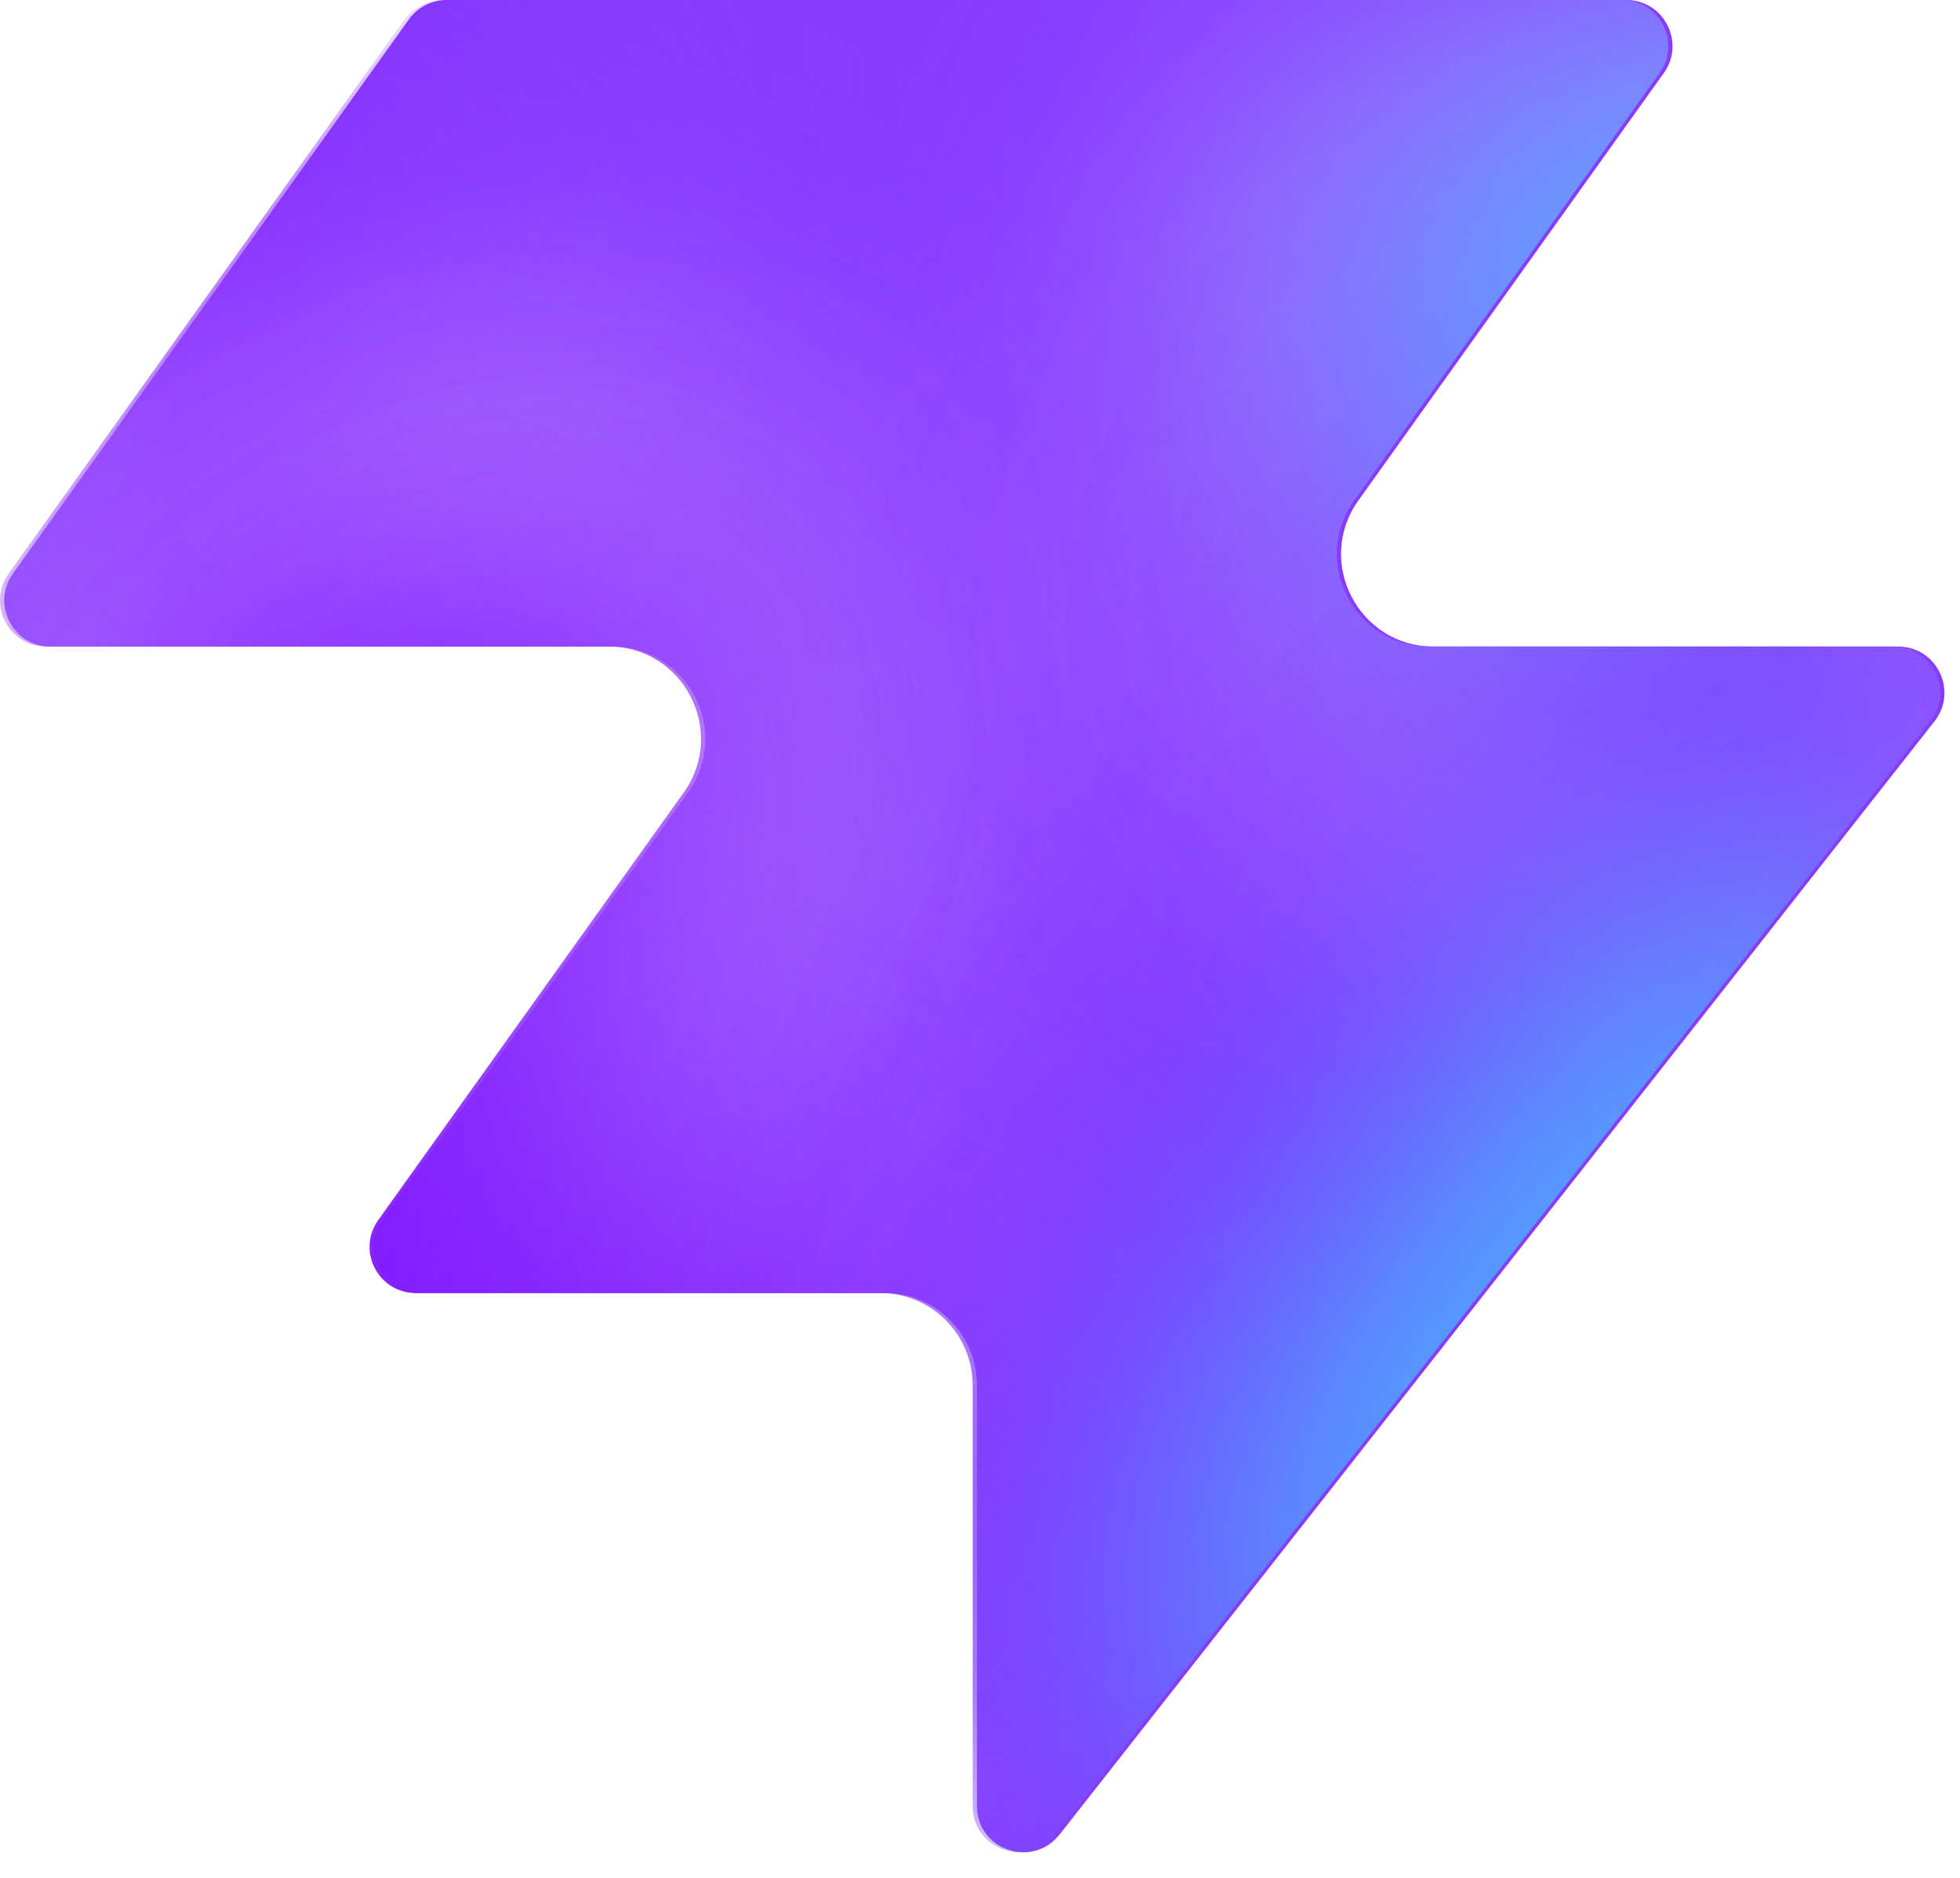
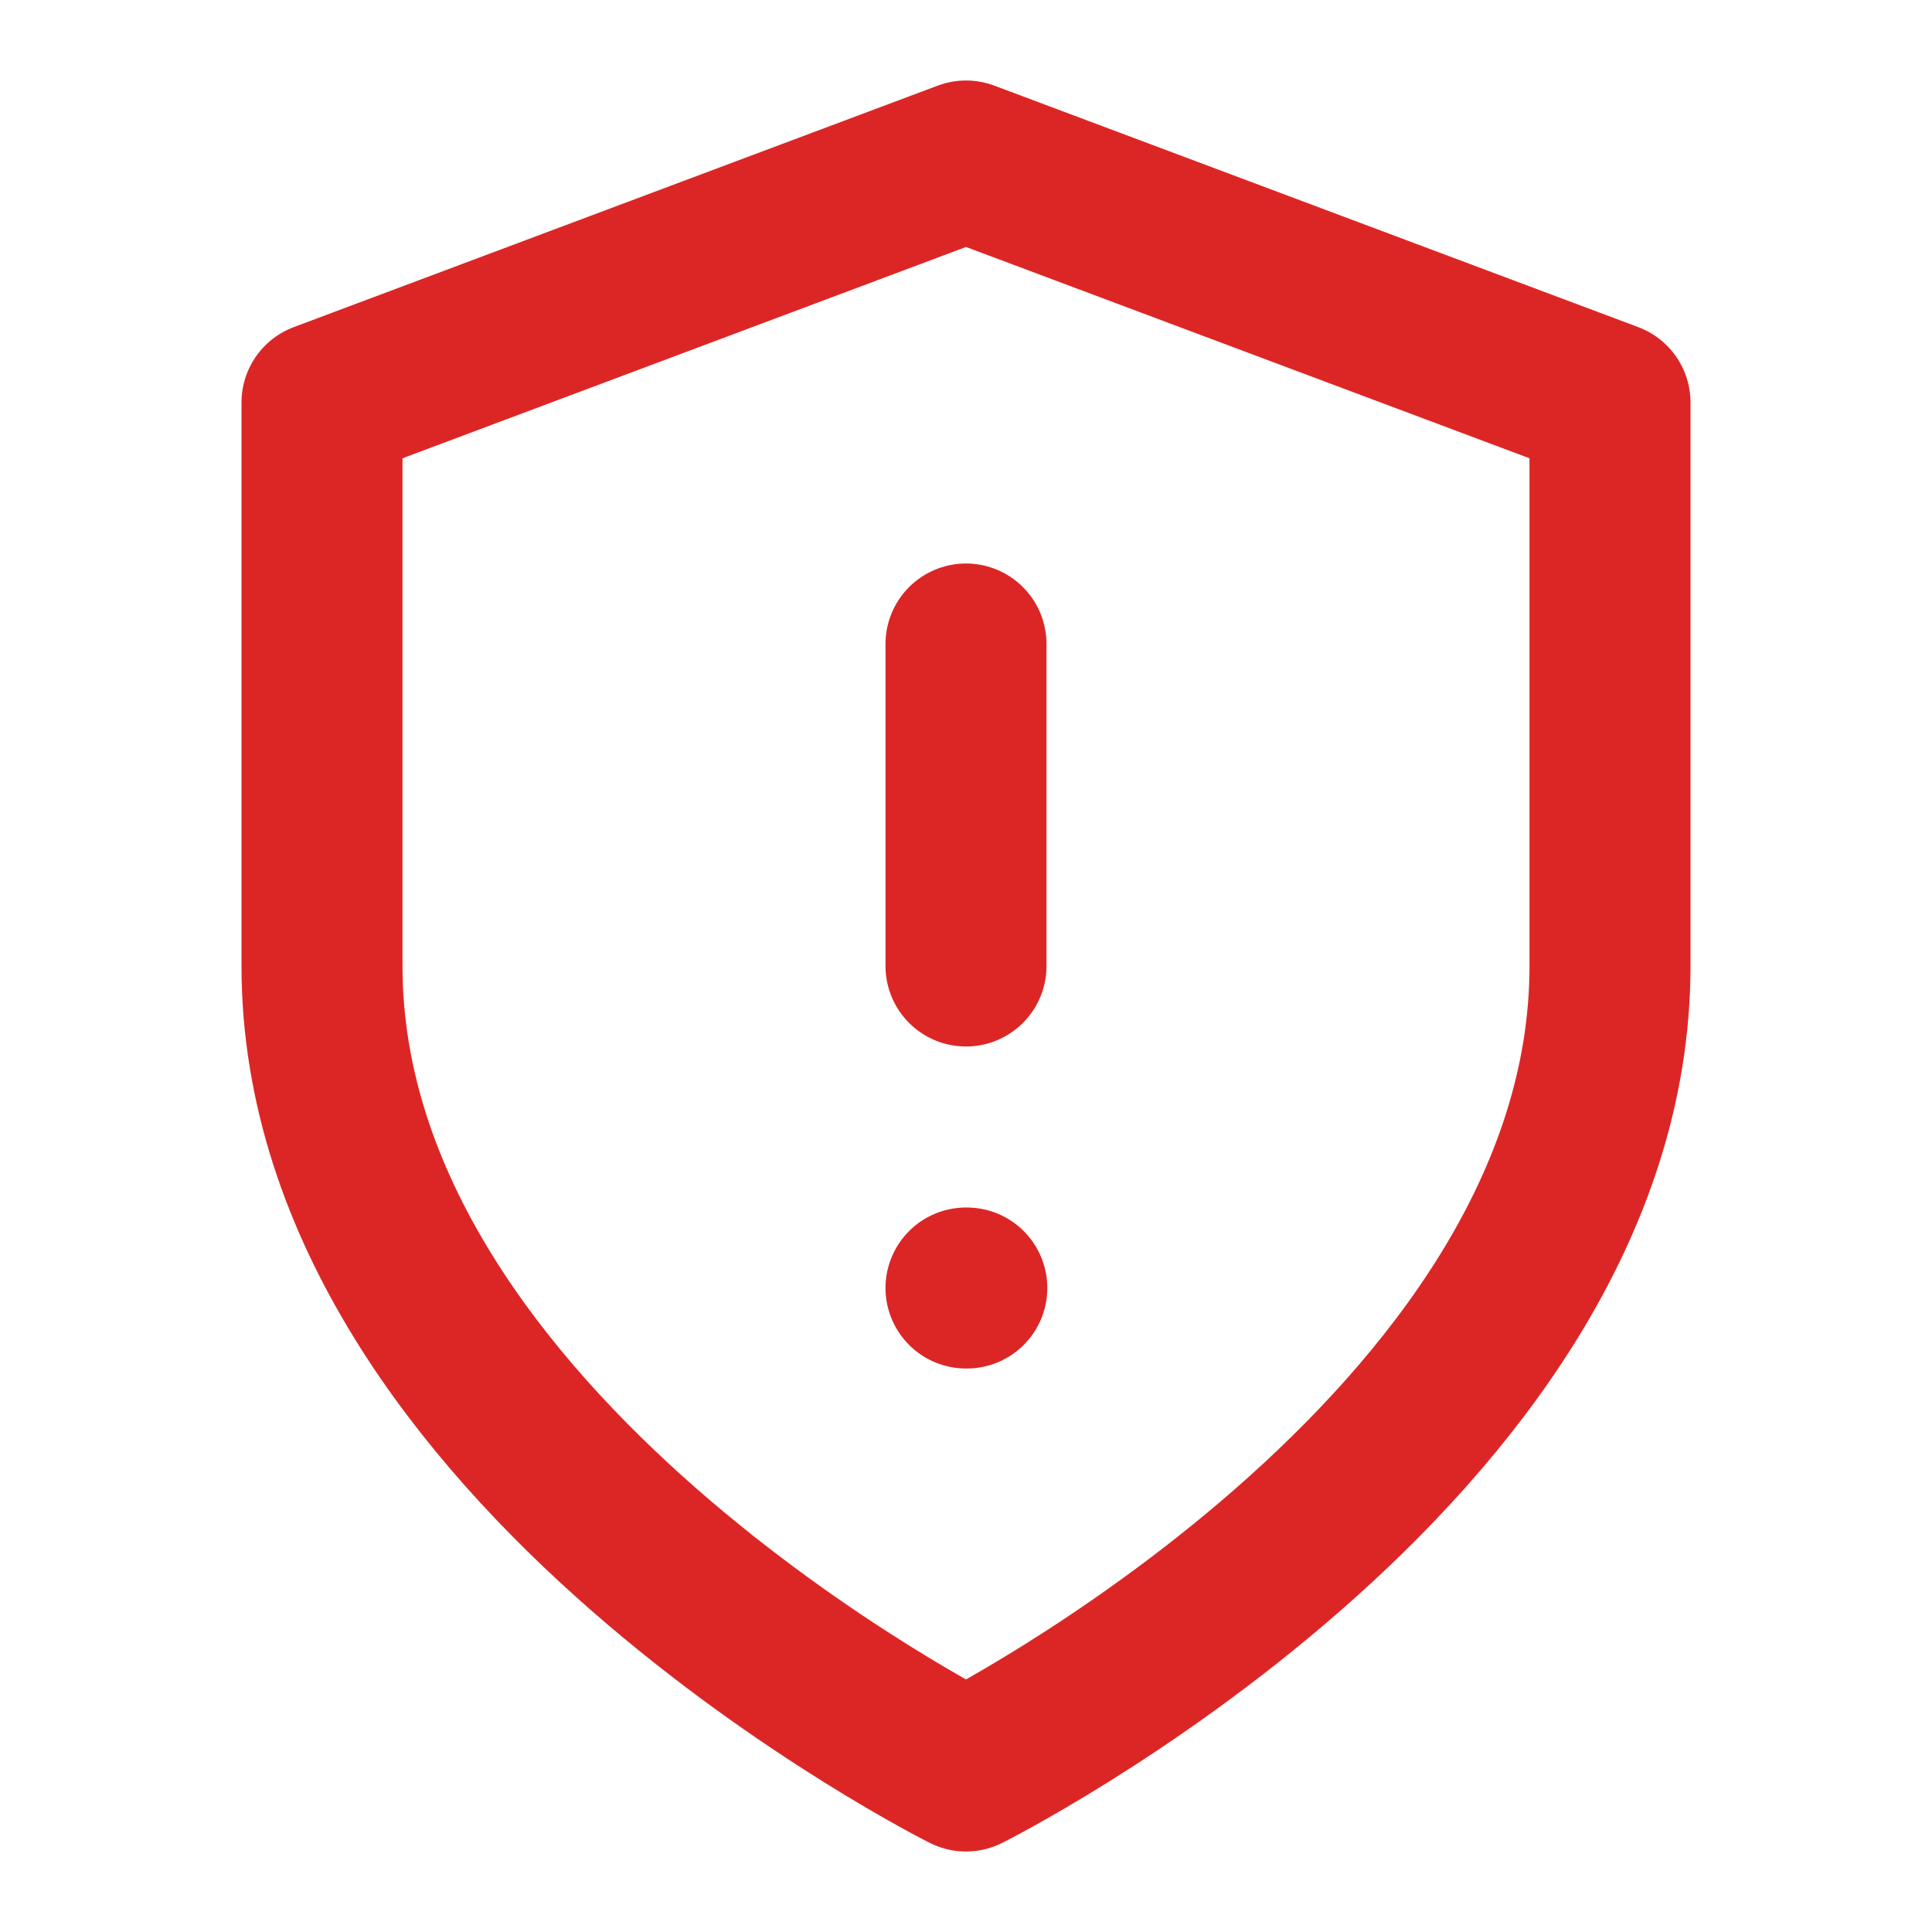
- <svg xmlns="http://www.w3.org/2000/svg" width="48" height="46" fill="none" viewBox="0 0 48 46">
-   <path fill="#863bff" d="M25.946 44.938c-.664.845-2.021.375-2.021-.698V33.937a2.26 2.26 0 0 0-2.262-2.262H10.287c-.92 0-1.456-1.04-.92-1.788l7.48-10.471c1.07-1.497 0-3.578-1.842-3.578H1.237c-.92 0-1.456-1.04-.92-1.788L10.013.474c.214-.297.556-.474.92-.474h28.894c.92 0 1.456 1.04.92 1.788l-7.48 10.471c-1.07 1.498 0 3.579 1.842 3.579h11.377c.943 0 1.473 1.088.89 1.83L25.947 44.94z" style="fill:#863bff;fill:color(display-p3 .525 .23 1);fill-opacity:1" />
-   <mask id="a" width="48" height="46" x="0" y="0" maskUnits="userSpaceOnUse" style="mask-type:alpha">
-     <path fill="#000" d="M25.842 44.938c-.664.844-2.021.375-2.021-.698V33.937a2.26 2.26 0 0 0-2.262-2.262H10.183c-.92 0-1.456-1.04-.92-1.788l7.48-10.471c1.07-1.498 0-3.579-1.842-3.579H1.133c-.92 0-1.456-1.04-.92-1.787L9.91.473c.214-.297.556-.474.92-.474h28.894c.92 0 1.456 1.04.92 1.788l-7.48 10.471c-1.07 1.498 0 3.578 1.842 3.578h11.377c.943 0 1.473 1.088.89 1.832L25.843 44.94z" style="fill:#000;fill-opacity:1" />
-   </mask>
-   <g mask="url(#a)">
-     <g filter="url(#b)">
-       <ellipse cx="5.508" cy="14.704" fill="#ede6ff" rx="5.508" ry="14.704" style="fill:#ede6ff;fill:color(display-p3 .927 .903 1);fill-opacity:1" transform="matrix(.00324 1 1 -.00324 -4.47 31.516)" />
-     </g>
-     <g filter="url(#c)">
-       <ellipse cx="10.399" cy="29.851" fill="#ede6ff" rx="10.399" ry="29.851" style="fill:#ede6ff;fill:color(display-p3 .927 .903 1);fill-opacity:1" transform="matrix(.00324 1 1 -.00324 -39.328 7.883)" />
-     </g>
-     <g filter="url(#d)">
-       <ellipse cx="5.508" cy="30.487" fill="#7e14ff" rx="5.508" ry="30.487" style="fill:#7e14ff;fill:color(display-p3 .492 .077 1);fill-opacity:1" transform="rotate(89.814 -25.913 -14.639)scale(1 -1)" />
-     </g>
-     <g filter="url(#e)">
-       <ellipse cx="5.508" cy="30.599" fill="#7e14ff" rx="5.508" ry="30.599" style="fill:#7e14ff;fill:color(display-p3 .492 .077 1);fill-opacity:1" transform="rotate(89.814 -32.644 -3.334)scale(1 -1)" />
-     </g>
-     <g filter="url(#f)">
-       <ellipse cx="5.508" cy="30.599" fill="#7e14ff" rx="5.508" ry="30.599" style="fill:#7e14ff;fill:color(display-p3 .492 .077 1);fill-opacity:1" transform="matrix(.00324 1 1 -.00324 -34.34 30.47)" />
-     </g>
-     <g filter="url(#g)">
-       <ellipse cx="14.072" cy="22.078" fill="#ede6ff" rx="14.072" ry="22.078" style="fill:#ede6ff;fill:color(display-p3 .927 .903 1);fill-opacity:1" transform="rotate(93.35 24.506 48.493)scale(-1 1)" />
-     </g>
-     <g filter="url(#h)">
-       <ellipse cx="3.47" cy="21.501" fill="#7e14ff" rx="3.47" ry="21.501" style="fill:#7e14ff;fill:color(display-p3 .492 .077 1);fill-opacity:1" transform="rotate(89.009 28.708 47.59)scale(-1 1)" />
-     </g>
-     <g filter="url(#i)">
-       <ellipse cx="3.47" cy="21.501" fill="#7e14ff" rx="3.47" ry="21.501" style="fill:#7e14ff;fill:color(display-p3 .492 .077 1);fill-opacity:1" transform="rotate(89.009 28.708 47.59)scale(-1 1)" />
-     </g>
-     <g filter="url(#j)">
-       <ellipse cx=".387" cy="8.972" fill="#7e14ff" rx="4.407" ry="29.108" style="fill:#7e14ff;fill:color(display-p3 .492 .077 1);fill-opacity:1" transform="rotate(39.51 .387 8.972)" />
-     </g>
-     <g filter="url(#k)">
-       <ellipse cx="47.523" cy="-6.092" fill="#7e14ff" rx="4.407" ry="29.108" style="fill:#7e14ff;fill:color(display-p3 .492 .077 1);fill-opacity:1" transform="rotate(37.892 47.523 -6.092)" />
-     </g>
-     <g filter="url(#l)">
-       <ellipse cx="41.412" cy="6.333" fill="#47bfff" rx="5.971" ry="9.665" style="fill:#47bfff;fill:color(display-p3 .28 .748 1);fill-opacity:1" transform="rotate(37.892 41.412 6.333)" />
-     </g>
-     <g filter="url(#m)">
-       <ellipse cx="-1.879" cy="38.332" fill="#7e14ff" rx="4.407" ry="29.108" style="fill:#7e14ff;fill:color(display-p3 .492 .077 1);fill-opacity:1" transform="rotate(37.892 -1.88 38.332)" />
-     </g>
-     <g filter="url(#n)">
-       <ellipse cx="-1.879" cy="38.332" fill="#7e14ff" rx="4.407" ry="29.108" style="fill:#7e14ff;fill:color(display-p3 .492 .077 1);fill-opacity:1" transform="rotate(37.892 -1.88 38.332)" />
-     </g>
-     <g filter="url(#o)">
-       <ellipse cx="35.651" cy="29.907" fill="#7e14ff" rx="4.407" ry="29.108" style="fill:#7e14ff;fill:color(display-p3 .492 .077 1);fill-opacity:1" transform="rotate(37.892 35.651 29.907)" />
-     </g>
-     <g filter="url(#p)">
-       <ellipse cx="38.418" cy="32.4" fill="#47bfff" rx="5.971" ry="15.297" style="fill:#47bfff;fill:color(display-p3 .28 .748 1);fill-opacity:1" transform="rotate(37.892 38.418 32.4)" />
-     </g>
-   </g>
-   <defs>
-     <filter id="b" width="60.045" height="41.654" x="-19.77" y="16.149" color-interpolation-filters="sRGB" filterUnits="userSpaceOnUse">
-       <feFlood flood-opacity="0" result="BackgroundImageFix" />
-       <feBlend in="SourceGraphic" in2="BackgroundImageFix" result="shape" />
-       <feGaussianBlur result="effect1_foregroundBlur_2002_17158" stdDeviation="7.659" />
-     </filter>
-     <filter id="c" width="90.34" height="51.437" x="-54.613" y="-7.533" color-interpolation-filters="sRGB" filterUnits="userSpaceOnUse">
-       <feFlood flood-opacity="0" result="BackgroundImageFix" />
-       <feBlend in="SourceGraphic" in2="BackgroundImageFix" result="shape" />
-       <feGaussianBlur result="effect1_foregroundBlur_2002_17158" stdDeviation="7.659" />
-     </filter>
-     <filter id="d" width="79.355" height="29.4" x="-49.64" y="2.03" color-interpolation-filters="sRGB" filterUnits="userSpaceOnUse">
-       <feFlood flood-opacity="0" result="BackgroundImageFix" />
-       <feBlend in="SourceGraphic" in2="BackgroundImageFix" result="shape" />
-       <feGaussianBlur result="effect1_foregroundBlur_2002_17158" stdDeviation="4.596" />
-     </filter>
-     <filter id="e" width="79.579" height="29.4" x="-45.045" y="20.029" color-interpolation-filters="sRGB" filterUnits="userSpaceOnUse">
-       <feFlood flood-opacity="0" result="BackgroundImageFix" />
-       <feBlend in="SourceGraphic" in2="BackgroundImageFix" result="shape" />
-       <feGaussianBlur result="effect1_foregroundBlur_2002_17158" stdDeviation="4.596" />
-     </filter>
-     <filter id="f" width="79.579" height="29.4" x="-43.513" y="21.178" color-interpolation-filters="sRGB" filterUnits="userSpaceOnUse">
-       <feFlood flood-opacity="0" result="BackgroundImageFix" />
-       <feBlend in="SourceGraphic" in2="BackgroundImageFix" result="shape" />
-       <feGaussianBlur result="effect1_foregroundBlur_2002_17158" stdDeviation="4.596" />
-     </filter>
-     <filter id="g" width="74.749" height="58.852" x="15.756" y="-17.901" color-interpolation-filters="sRGB" filterUnits="userSpaceOnUse">
-       <feFlood flood-opacity="0" result="BackgroundImageFix" />
-       <feBlend in="SourceGraphic" in2="BackgroundImageFix" result="shape" />
-       <feGaussianBlur result="effect1_foregroundBlur_2002_17158" stdDeviation="7.659" />
-     </filter>
-     <filter id="h" width="61.377" height="25.362" x="23.548" y="2.284" color-interpolation-filters="sRGB" filterUnits="userSpaceOnUse">
-       <feFlood flood-opacity="0" result="BackgroundImageFix" />
-       <feBlend in="SourceGraphic" in2="BackgroundImageFix" result="shape" />
-       <feGaussianBlur result="effect1_foregroundBlur_2002_17158" stdDeviation="4.596" />
-     </filter>
-     <filter id="i" width="61.377" height="25.362" x="23.548" y="2.284" color-interpolation-filters="sRGB" filterUnits="userSpaceOnUse">
-       <feFlood flood-opacity="0" result="BackgroundImageFix" />
-       <feBlend in="SourceGraphic" in2="BackgroundImageFix" result="shape" />
-       <feGaussianBlur result="effect1_foregroundBlur_2002_17158" stdDeviation="4.596" />
-     </filter>
-     <filter id="j" width="56.045" height="63.649" x="-27.636" y="-22.853" color-interpolation-filters="sRGB" filterUnits="userSpaceOnUse">
-       <feFlood flood-opacity="0" result="BackgroundImageFix" />
-       <feBlend in="SourceGraphic" in2="BackgroundImageFix" result="shape" />
-       <feGaussianBlur result="effect1_foregroundBlur_2002_17158" stdDeviation="4.596" />
-     </filter>
-     <filter id="k" width="54.814" height="64.646" x="20.116" y="-38.415" color-interpolation-filters="sRGB" filterUnits="userSpaceOnUse">
-       <feFlood flood-opacity="0" result="BackgroundImageFix" />
-       <feBlend in="SourceGraphic" in2="BackgroundImageFix" result="shape" />
-       <feGaussianBlur result="effect1_foregroundBlur_2002_17158" stdDeviation="4.596" />
-     </filter>
-     <filter id="l" width="33.541" height="35.313" x="24.641" y="-11.323" color-interpolation-filters="sRGB" filterUnits="userSpaceOnUse">
-       <feFlood flood-opacity="0" result="BackgroundImageFix" />
-       <feBlend in="SourceGraphic" in2="BackgroundImageFix" result="shape" />
-       <feGaussianBlur result="effect1_foregroundBlur_2002_17158" stdDeviation="4.596" />
-     </filter>
-     <filter id="m" width="54.814" height="64.646" x="-29.286" y="6.009" color-interpolation-filters="sRGB" filterUnits="userSpaceOnUse">
-       <feFlood flood-opacity="0" result="BackgroundImageFix" />
-       <feBlend in="SourceGraphic" in2="BackgroundImageFix" result="shape" />
-       <feGaussianBlur result="effect1_foregroundBlur_2002_17158" stdDeviation="4.596" />
-     </filter>
-     <filter id="n" width="54.814" height="64.646" x="-29.286" y="6.009" color-interpolation-filters="sRGB" filterUnits="userSpaceOnUse">
-       <feFlood flood-opacity="0" result="BackgroundImageFix" />
-       <feBlend in="SourceGraphic" in2="BackgroundImageFix" result="shape" />
-       <feGaussianBlur result="effect1_foregroundBlur_2002_17158" stdDeviation="4.596" />
-     </filter>
-     <filter id="o" width="54.814" height="64.646" x="8.244" y="-2.416" color-interpolation-filters="sRGB" filterUnits="userSpaceOnUse">
-       <feFlood flood-opacity="0" result="BackgroundImageFix" />
-       <feBlend in="SourceGraphic" in2="BackgroundImageFix" result="shape" />
-       <feGaussianBlur result="effect1_foregroundBlur_2002_17158" stdDeviation="4.596" />
-     </filter>
-     <filter id="p" width="39.409" height="43.623" x="18.713" y="10.588" color-interpolation-filters="sRGB" filterUnits="userSpaceOnUse">
-       <feFlood flood-opacity="0" result="BackgroundImageFix" />
-       <feBlend in="SourceGraphic" in2="BackgroundImageFix" result="shape" />
-       <feGaussianBlur result="effect1_foregroundBlur_2002_17158" stdDeviation="4.596" />
-     </filter>
-   </defs>
+ <svg xmlns="http://www.w3.org/2000/svg" width="100" height="100" viewBox="0 0 24 24" fill="none" stroke="#DC2626" stroke-width="2" stroke-linecap="round" stroke-linejoin="round">
+   <path d="M12 22s8-4 8-10V5l-8-3-8 3v7c0 6 8 10 8 10z" />
+   <line x1="12" y1="8" x2="12" y2="12" />
+   <line x1="12" y1="16" x2="12.01" y2="16" />
</svg>
